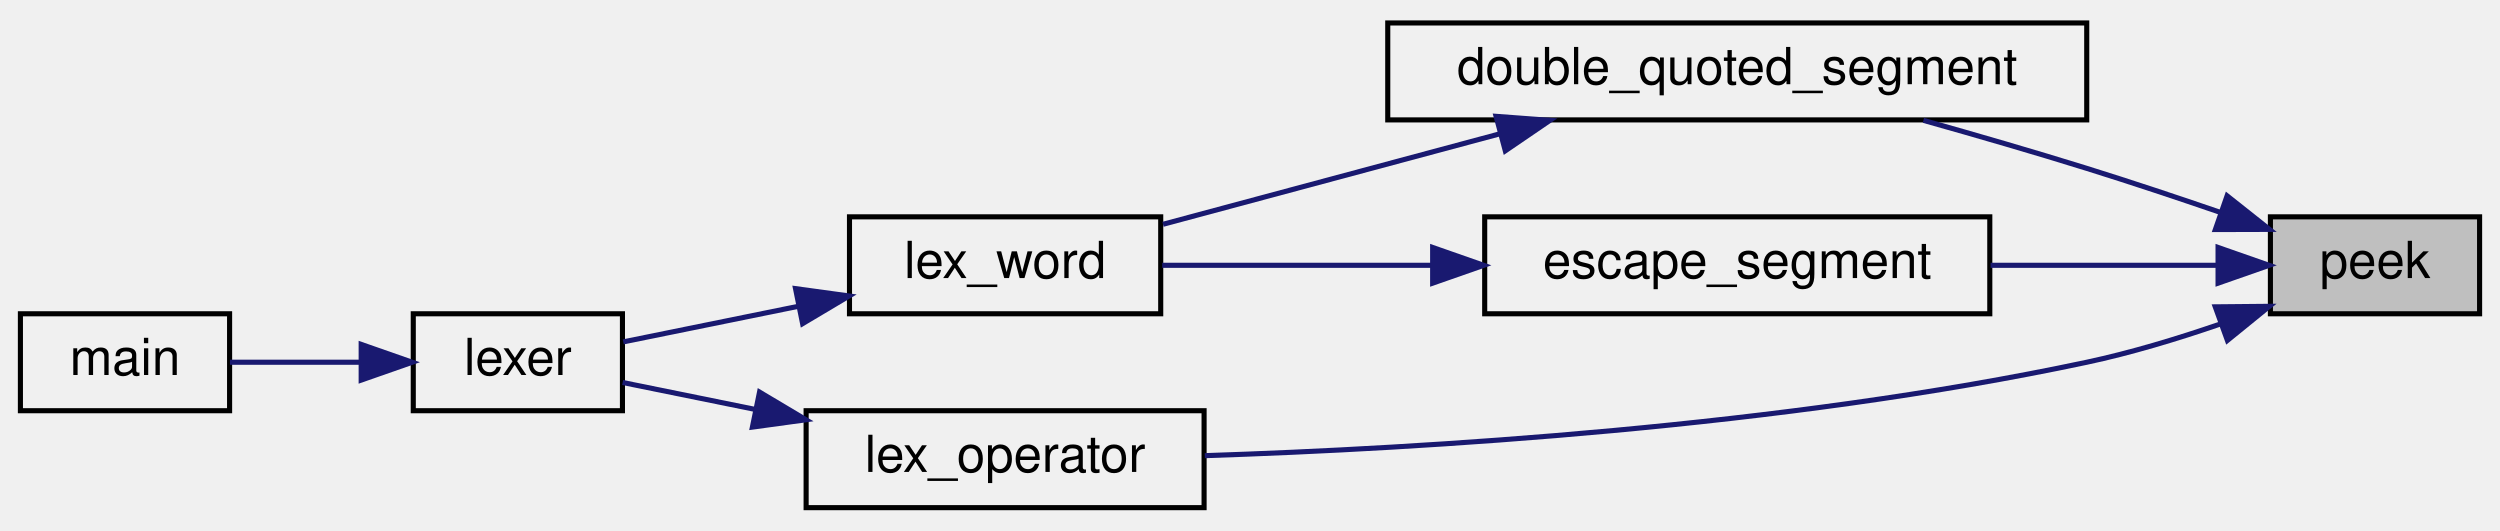
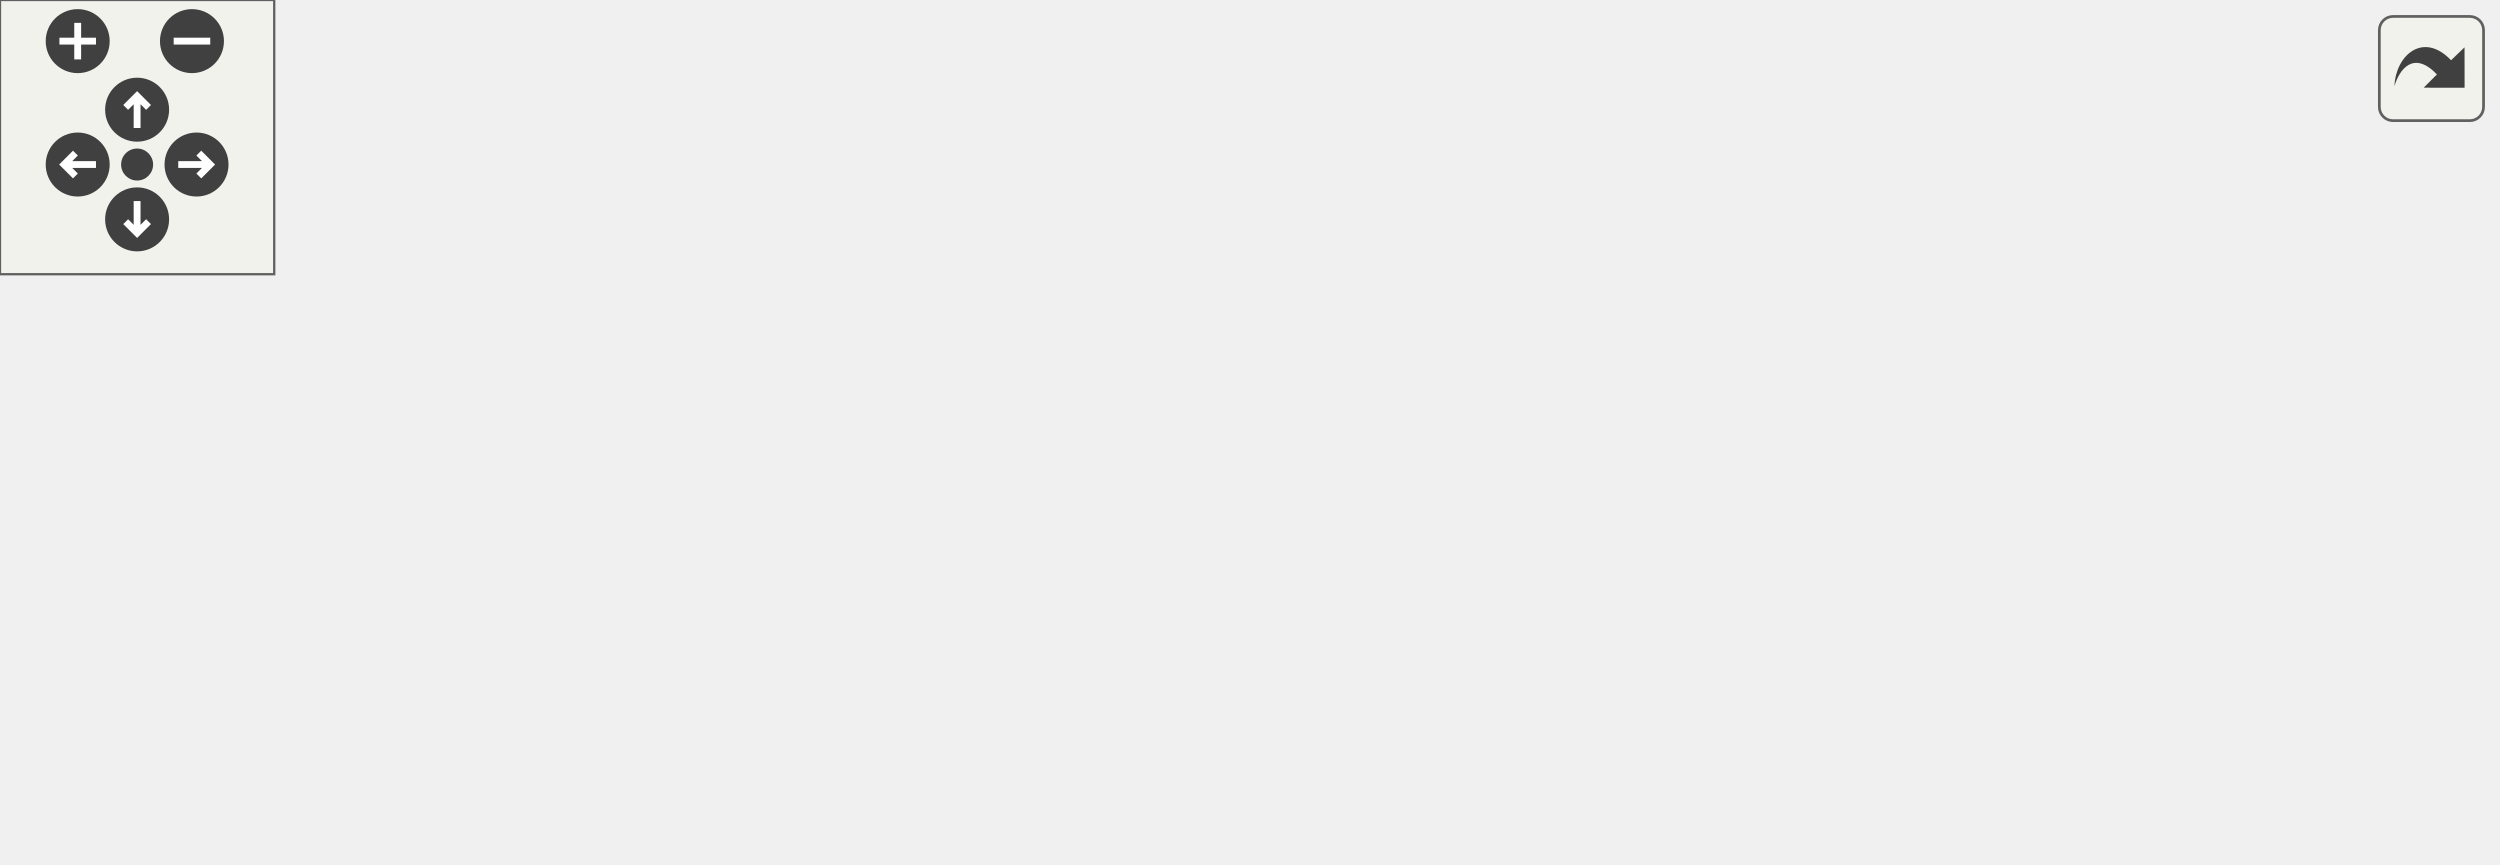
- <svg xmlns="http://www.w3.org/2000/svg" xmlns:xlink="http://www.w3.org/1999/xlink" width="490pt" height="104pt" viewBox="0.00 0.00 490.00 104.00">
-   <g id="graph0" class="graph" transform="scale(1 1) rotate(0) translate(4 100)">
-     <g id="node1" class="node">
-       <g id="a_node1">
-         <a xlink:title="&quot;Peek&quot;, Look at the next character in the input string">
-           <polygon fill="#bfbfbf" stroke="black" points="441,-38.5 441,-57.5 482,-57.5 482,-38.5 441,-38.5" />
-           <text text-anchor="middle" x="461.5" y="-45.5" font-family="Helvetica,sans-Serif" font-size="10.00">peek</text>
-         </a>
-       </g>
-     </g>
-     <g id="node2" class="node">
-       <g id="a_node2">
-         <a xlink:href="lexer__word_8c.html#a088ba907ca2f9f7d89809627a5ef8313" target="_top" xlink:title="Lexes a segment delimited by double quotes.">
-           <polygon fill="none" stroke="black" points="268,-76.5 268,-95.5 405,-95.5 405,-76.5 268,-76.5" />
-           <text text-anchor="middle" x="336.5" y="-83.5" font-family="Helvetica,sans-Serif" font-size="10.00">double_quoted_segment</text>
-         </a>
-       </g>
-     </g>
-     <g id="edge1" class="edge">
-       <path fill="none" stroke="midnightblue" d="M431.34,-58.32C422.87,-61.23 413.6,-64.32 405,-67 394.66,-70.22 383.35,-73.5 372.99,-76.41" />
-       <polygon fill="midnightblue" stroke="midnightblue" points="432.51,-61.62 440.81,-55.04 430.21,-55.01 432.51,-61.62" />
-     </g>
-     <g id="node6" class="node">
-       <g id="a_node6">
-         <a xlink:href="lexer__word_8c.html#ad7d5fd37a954794c29d8d8b4807c233e" target="_top" xlink:title="Handle backslash to escape next char correctly.">
-           <polygon fill="none" stroke="black" points="287,-38.5 287,-57.5 386,-57.5 386,-38.5 287,-38.5" />
-           <text text-anchor="middle" x="336.5" y="-45.5" font-family="Helvetica,sans-Serif" font-size="10.00">escape_segment</text>
-         </a>
-       </g>
-     </g>
-     <g id="edge5" class="edge">
-       <path fill="none" stroke="midnightblue" d="M430.68,-48C417.31,-48 401.19,-48 386.15,-48" />
-       <polygon fill="midnightblue" stroke="midnightblue" points="430.74,-51.5 440.74,-48 430.74,-44.5 430.74,-51.5" />
-     </g>
-     <g id="node7" class="node">
-       <g id="a_node7">
-         <a xlink:href="lexer_8c.html#a4224de0ac9d722a19a477ae2880f54da" target="_top" xlink:title="Make the operator in the global string a token.">
-           <polygon fill="none" stroke="black" points="154,-0.5 154,-19.5 232,-19.5 232,-0.5 154,-0.5" />
-           <text text-anchor="middle" x="193" y="-7.5" font-family="Helvetica,sans-Serif" font-size="10.00">lex_operator</text>
-         </a>
-       </g>
-     </g>
-     <g id="edge7" class="edge">
-       <path fill="none" stroke="midnightblue" d="M431.13,-36.48C422.8,-33.61 413.64,-30.84 405,-29 345.46,-16.32 274.72,-12.09 232.14,-10.69" />
-       <polygon fill="midnightblue" stroke="midnightblue" points="430.19,-39.86 440.79,-39.96 432.57,-33.28 430.19,-39.86" />
-     </g>
-     <g id="node3" class="node">
-       <g id="a_node3">
-         <a xlink:href="lexer__word_8c.html#a4093905b7d1dfe02710752ee5da8fe01" target="_top" xlink:title="Lexes the string to create a WORD token.">
-           <polygon fill="none" stroke="black" points="162.5,-38.5 162.5,-57.5 223.5,-57.5 223.5,-38.5 162.5,-38.5" />
-           <text text-anchor="middle" x="193" y="-45.5" font-family="Helvetica,sans-Serif" font-size="10.00">lex_word</text>
-         </a>
-       </g>
-     </g>
-     <g id="edge2" class="edge">
-       <path fill="none" stroke="midnightblue" d="M289.84,-73.74C268.25,-67.94 243.08,-61.18 223.95,-56.04" />
-       <polygon fill="midnightblue" stroke="midnightblue" points="289.23,-77.2 299.79,-76.41 291.04,-70.44 289.23,-77.2" />
-     </g>
-     <g id="node4" class="node">
-       <g id="a_node4">
-         <a xlink:href="lexer_8c.html#aced469451204cf536fd18b4cf94f6b91" target="_top" xlink:title="Global lexing function, that traverses readline's string and separate in tokens.">
-           <polygon fill="none" stroke="black" points="77,-19.5 77,-38.5 118,-38.5 118,-19.5 77,-19.5" />
-           <text text-anchor="middle" x="97.5" y="-26.5" font-family="Helvetica,sans-Serif" font-size="10.00">lexer</text>
-         </a>
-       </g>
-     </g>
-     <g id="edge3" class="edge">
-       <path fill="none" stroke="midnightblue" d="M152.28,-39.93C140.49,-37.53 128.08,-35.01 118.16,-32.99" />
-       <polygon fill="midnightblue" stroke="midnightblue" points="151.92,-43.43 162.42,-41.99 153.31,-36.57 151.92,-43.43" />
-     </g>
-     <g id="node5" class="node">
-       <g id="a_node5">
-         <a xlink:href="main_8c.html#a647f21a28344e1d9c643f4115516d7c9" target="_top" xlink:title=" ">
-           <polygon fill="none" stroke="black" points="0,-19.5 0,-38.5 41,-38.5 41,-19.5 0,-19.5" />
-           <text text-anchor="middle" x="20.5" y="-26.5" font-family="Helvetica,sans-Serif" font-size="10.00">main</text>
-         </a>
-       </g>
-     </g>
-     <g id="edge4" class="edge">
-       <path fill="none" stroke="midnightblue" d="M66.69,-29C58.08,-29 48.9,-29 41.07,-29" />
-       <polygon fill="midnightblue" stroke="midnightblue" points="66.79,-32.5 76.79,-29 66.79,-25.5 66.79,-32.5" />
-     </g>
-     <g id="edge6" class="edge">
-       <path fill="none" stroke="midnightblue" d="M276.55,-48C258.37,-48 239.12,-48 223.79,-48" />
-       <polygon fill="midnightblue" stroke="midnightblue" points="276.8,-51.5 286.8,-48 276.8,-44.5 276.8,-51.5" />
-     </g>
-     <g id="edge8" class="edge">
-       <path fill="none" stroke="midnightblue" d="M144.03,-19.75C134.83,-21.62 125.69,-23.47 118.04,-25.03" />
-       <polygon fill="midnightblue" stroke="midnightblue" points="144.87,-23.15 153.97,-17.73 143.47,-16.29 144.87,-23.15" />
+ <svg xmlns="http://www.w3.org/2000/svg" xmlns:xlink="http://www.w3.org/1999/xlink" id="main" version="1.1" xml:space="preserve">
+   <style type="text/css">
+ .edge:hover path { stroke: red; }
+ .edge:hover polygon { stroke: red; fill: red; }
+ </style>
+   <defs>
+     <circle id="rim" cx="0" cy="0" r="7" />
+     <circle id="rim2" cx="0" cy="0" r="3.5" />
+     <g id="zoomPlus">
+       <use xlink:href="#rim" fill="#404040">
+         <set attributeName="fill" to="#808080" begin="zoomplus.mouseover" end="zoomplus.mouseout" />
+       </use>
+       <path d="M-4,0h8M0,-4v8" fill="none" stroke="white" stroke-width="1.5" pointer-events="none" />
+     </g>
+     <g id="zoomMin">
+       <use xlink:href="#rim" fill="#404040">
+         <set attributeName="fill" to="#808080" begin="zoomminus.mouseover" end="zoomminus.mouseout" />
+       </use>
+       <path d="M-4,0h8" fill="none" stroke="white" stroke-width="1.5" pointer-events="none" />
+     </g>
+     <g id="dirArrow">
+       <path fill="none" stroke="white" stroke-width="1.5" d="M0,-3.0v7 M-2.5,-0.5L0,-3.0L2.5,-0.5" />
+     </g>
+     <g id="resetDef">
+       <use xlink:href="#rim2" fill="#404040">
+         <set attributeName="fill" to="#808080" begin="reset.mouseover" end="reset.mouseout" />
+       </use>
+     </g>
+   </defs>
+   <svg id="graph" class="graph">
+     <g id="viewport">
+       <g id="node1" class="node">
+         <g id="a_node1">
+           <a xlink:title="&quot;Peek&quot;, Look at the next character in the input string">
+             <polygon fill="#bfbfbf" stroke="black" points="505,-57.5 505,-76.5 546,-76.5 546,-57.5 505,-57.5" />
+             <text text-anchor="middle" x="525.5" y="-64.5" font-family="Helvetica,sans-Serif" font-size="10.00">peek</text>
+           </a>
+         </g>
+       </g>
+       <g id="node2" class="node">
+         <g id="a_node2">
+           <a xlink:href="lexer__word_8c.html#a088ba907ca2f9f7d89809627a5ef8313" target="_top" xlink:title="Lexes a segment delimited by double quotes.">
+             <polygon fill="none" stroke="black" points="332,-38.5 332,-57.5 469,-57.5 469,-38.5 332,-38.5" />
+             <text text-anchor="middle" x="400.5" y="-45.5" font-family="Helvetica,sans-Serif" font-size="10.00">double_quoted_segment</text>
+           </a>
+         </g>
+       </g>
+       <g id="edge1" class="edge">
+         <path fill="none" stroke="midnightblue" d="M494.64,-62.39C485.1,-60.91 474.18,-59.23 463.24,-57.54" />
+         <polygon fill="midnightblue" stroke="midnightblue" points="494.32,-65.88 504.74,-63.95 495.39,-58.96 494.32,-65.88" />
+       </g>
+       <g id="node6" class="node">
+         <g id="a_node6">
+           <a xlink:href="lexer__word_8c.html#ad7d5fd37a954794c29d8d8b4807c233e" target="_top" xlink:title="Handle backslash to escape next char correctly.">
+             <polygon fill="none" stroke="black" points="351,-76.5 351,-95.5 450,-95.5 450,-76.5 351,-76.5" />
+             <text text-anchor="middle" x="400.5" y="-83.5" font-family="Helvetica,sans-Serif" font-size="10.00">escape_segment</text>
+           </a>
+         </g>
+       </g>
+       <g id="edge5" class="edge">
+         <path fill="none" stroke="midnightblue" d="M494.68,-71.61C481.31,-73.67 465.19,-76.16 450.15,-78.49" />
+         <polygon fill="midnightblue" stroke="midnightblue" points="495.39,-75.04 504.74,-70.05 494.32,-68.12 495.39,-75.04" />
+       </g>
+       <g id="node7" class="node">
+         <g id="a_node7">
+           <a xlink:href="expand__dollar_8c.html#ac3e15865744ed2c1300a5cb96f24e33d" target="_top" xlink:title="Manages all possibilities with expand : $?, known and unknown env variable.">
+             <polygon fill="none" stroke="black" points="359,-0.5 359,-19.5 442,-19.5 442,-0.5 359,-0.5" />
+             <text text-anchor="middle" x="400.5" y="-7.5" font-family="Helvetica,sans-Serif" font-size="10.00">handle_dollar</text>
+           </a>
+         </g>
+       </g>
+       <g id="edge7" class="edge">
+         <path fill="none" stroke="midnightblue" d="M504.67,-51.08C494.49,-43.53 481.6,-34.89 469,-29 460.62,-25.08 451.26,-21.81 442.25,-19.16" />
+         <polygon fill="midnightblue" stroke="midnightblue" points="502.78,-54.04 512.85,-57.34 507.04,-48.48 502.78,-54.04" />
+       </g>
+       <g id="node10" class="node">
+         <g id="a_node10">
+           <a xlink:href="lexer_8c.html#a4224de0ac9d722a19a477ae2880f54da" target="_top" xlink:title="Make the operator in the global string a token.">
+             <polygon fill="none" stroke="black" points="216,-109.5 216,-128.5 294,-128.5 294,-109.5 216,-109.5" />
+             <text text-anchor="middle" x="255" y="-116.5" font-family="Helvetica,sans-Serif" font-size="10.00">lex_operator</text>
+           </a>
+         </g>
+       </g>
+       <g id="edge11" class="edge">
+         <path fill="none" stroke="midnightblue" d="M506.23,-83.23C496.01,-91.29 482.62,-100.29 469,-105 410.51,-125.23 337.69,-125.02 294.12,-122.44" />
+         <polygon fill="midnightblue" stroke="midnightblue" points="508.52,-85.87 513.99,-76.79 504.06,-80.47 508.52,-85.87" />
+       </g>
+       <g id="node3" class="node">
+         <g id="a_node3">
+           <a xlink:href="lexer__word_8c.html#a4093905b7d1dfe02710752ee5da8fe01" target="_top" xlink:title="Lexes the string to create a WORD token.">
+             <polygon fill="none" stroke="black" points="224.5,-66.5 224.5,-85.5 285.5,-85.5 285.5,-66.5 224.5,-66.5" />
+             <text text-anchor="middle" x="255" y="-73.5" font-family="Helvetica,sans-Serif" font-size="10.00">lex_word</text>
+           </a>
+         </g>
+       </g>
+       <g id="edge2" class="edge">
+         <path fill="none" stroke="midnightblue" d="M340.46,-59.52C321.54,-63.21 301.4,-67.14 285.53,-70.24" />
+         <polygon fill="midnightblue" stroke="midnightblue" points="341.37,-62.91 350.52,-57.56 340.03,-56.04 341.37,-62.91" />
+       </g>
+       <g id="node4" class="node">
+         <g id="a_node4">
+           <a xlink:href="lexer_8c.html#aced469451204cf536fd18b4cf94f6b91" target="_top" xlink:title="Global lexing function, that traverses readline's string and separate in tokens.">
+             <polygon fill="none" stroke="black" points="107,-66.5 107,-85.5 148,-85.5 148,-66.5 107,-66.5" />
+             <text text-anchor="middle" x="127.5" y="-73.5" font-family="Helvetica,sans-Serif" font-size="10.00">lexer</text>
+           </a>
+         </g>
+       </g>
+       <g id="edge3" class="edge">
+         <path fill="none" stroke="midnightblue" d="M214.19,-76C192.21,-76 165.87,-76 148.25,-76" />
+         <polygon fill="midnightblue" stroke="midnightblue" points="214.26,-79.5 224.26,-76 214.26,-72.5 214.26,-79.5" />
+       </g>
+       <g id="node5" class="node">
+         <g id="a_node5">
+           <a xlink:href="main_8c.html#a647f21a28344e1d9c643f4115516d7c9" target="_top" xlink:title=" ">
+             <polygon fill="none" stroke="black" points="0,-38.5 0,-57.5 41,-57.5 41,-38.5 0,-38.5" />
+             <text text-anchor="middle" x="20.5" y="-45.5" font-family="Helvetica,sans-Serif" font-size="10.00">main</text>
+           </a>
+         </g>
+       </g>
+       <g id="edge4" class="edge">
+         <path fill="none" stroke="midnightblue" d="M96.84,-68.09C79.02,-63.34 56.83,-57.42 41.16,-53.24" />
+         <polygon fill="midnightblue" stroke="midnightblue" points="96.19,-71.54 106.75,-70.73 97.99,-64.77 96.19,-71.54" />
+       </g>
+       <g id="edge6" class="edge">
+         <path fill="none" stroke="midnightblue" d="M340.85,-81.91C321.88,-80.59 301.65,-79.18 285.7,-78.07" />
+         <polygon fill="midnightblue" stroke="midnightblue" points="340.7,-85.41 350.92,-82.61 341.18,-78.43 340.7,-85.41" />
+       </g>
+       <g id="node8" class="node">
+         <g id="a_node8">
+           <a xlink:href="expand__word_8c.html#a0ec378990f411456436a9bb6a71babfc" target="_top" xlink:title="Scans the word to dequote/expand and build correct output.">
+             <polygon fill="none" stroke="black" points="214,-9.5 214,-28.5 296,-28.5 296,-9.5 214,-9.5" />
+             <text text-anchor="middle" x="255" y="-16.5" font-family="Helvetica,sans-Serif" font-size="10.00">expand_word</text>
+           </a>
+         </g>
+       </g>
+       <g id="edge8" class="edge">
+         <path fill="none" stroke="midnightblue" d="M348.38,-13.21C331.29,-14.28 312.49,-15.46 296.34,-16.47" />
+         <polygon fill="midnightblue" stroke="midnightblue" points="349,-16.67 358.76,-12.55 348.56,-9.69 349,-16.67" />
+       </g>
+       <g id="node9" class="node">
+         <g id="a_node9">
+           <a xlink:href="expand_8c.html#a53c53e75b0ad8c8888217cd918304b8b" target="_top" xlink:title="Iterate over every args and redir of each command to expand and dequote what needs to be.">
+             <polygon fill="none" stroke="black" points="77,-19.5 77,-38.5 178,-38.5 178,-19.5 77,-19.5" />
+             <text text-anchor="middle" x="127.5" y="-26.5" font-family="Helvetica,sans-Serif" font-size="10.00">expand_manager</text>
+           </a>
+         </g>
+       </g>
+       <g id="edge9" class="edge">
+         <path fill="none" stroke="midnightblue" d="M203.87,-22.99C195.45,-23.67 186.72,-24.36 178.3,-25.03" />
+         <polygon fill="midnightblue" stroke="midnightblue" points="204.26,-26.47 213.95,-22.19 203.7,-19.5 204.26,-26.47" />
+       </g>
+       <g id="edge10" class="edge">
+         <path fill="none" stroke="midnightblue" d="M66.72,-39.82C57.53,-41.48 48.64,-43.09 41.2,-44.43" />
+         <polygon fill="midnightblue" stroke="midnightblue" points="67.55,-43.22 76.77,-38 66.3,-36.34 67.55,-43.22" />
+       </g>
+       <g id="edge12" class="edge">
+         <path fill="none" stroke="midnightblue" d="M216.55,-106.17C194.05,-98.46 166.35,-88.97 148.09,-82.71" />
+         <polygon fill="midnightblue" stroke="midnightblue" points="215.55,-109.53 226.15,-109.46 217.82,-102.9 215.55,-109.53" />
+       </g>
+     </g>
+   </svg>
+   <g id="navigator" transform="translate(0 0)" fill="#404254">
+     <rect fill="#f2f5e9" fill-opacity="0.5" stroke="#606060" stroke-width=".5" x="0" y="0" width="60" height="60" />
+     <use id="zoomplus" xlink:href="#zoomPlus" x="17" y="9" />
+     <use id="zoomminus" xlink:href="#zoomMin" x="42" y="9" />
+     <use id="reset" xlink:href="#resetDef" x="30" y="36" />
+     <g id="arrowUp" xlink:href="#dirArrow" transform="translate(30 24)">
+       <use xlink:href="#rim" fill="#404040">
+         <set attributeName="fill" to="#808080" begin="arrowUp.mouseover" end="arrowUp.mouseout" />
+       </use>
+       <path fill="none" stroke="white" stroke-width="1.5" d="M0,-3.0v7 M-2.5,-0.5L0,-3.0L2.5,-0.5" />
+     </g>
+     <g id="arrowRight" xlink:href="#dirArrow" transform="rotate(90) translate(36 -43)">
+       <use xlink:href="#rim" fill="#404040">
+         <set attributeName="fill" to="#808080" begin="arrowRight.mouseover" end="arrowRight.mouseout" />
+       </use>
+       <path fill="none" stroke="white" stroke-width="1.5" d="M0,-3.0v7 M-2.5,-0.5L0,-3.0L2.5,-0.5" />
+     </g>
+     <g id="arrowDown" xlink:href="#dirArrow" transform="rotate(180) translate(-30 -48)">
+       <use xlink:href="#rim" fill="#404040">
+         <set attributeName="fill" to="#808080" begin="arrowDown.mouseover" end="arrowDown.mouseout" />
+       </use>
+       <path fill="none" stroke="white" stroke-width="1.5" d="M0,-3.0v7 M-2.5,-0.5L0,-3.0L2.5,-0.5" />
+     </g>
+     <g id="arrowLeft" xlink:href="#dirArrow" transform="rotate(270) translate(-36 17)">
+       <use xlink:href="#rim" fill="#404040">
+         <set attributeName="fill" to="#808080" begin="arrowLeft.mouseover" end="arrowLeft.mouseout" />
+       </use>
+       <path fill="none" stroke="white" stroke-width="1.5" d="M0,-3.0v7 M-2.5,-0.5L0,-3.0L2.5,-0.5" />
    </g>
  </g>
+   <svg viewBox="0 0 15 15" width="100%" height="30px" preserveAspectRatio="xMaxYMin meet">
+     <g id="arrow_out" transform="scale(0.3 0.3)">
+       <a xlink:href="parsing_8h_a855a36981b55d317a52d24560c0809bf_icgraph_org.svg" target="_base">
+         <rect id="button" ry="5" rx="5" y="6" x="6" height="38" width="38" fill="#f2f5e9" fill-opacity="0.5" stroke="#606060" stroke-width="1.0" />
+         <path id="arrow" d="M 11.5,31.437 C 11.94,20.098 22.043,11.323 32.159,21.979 L 37.069,17.246 C 37.069,17.246 37.088,32 37.088,32 L 22.16,31.978 C 22.16,31.978 26.998,27.14 26.998,27.14 C 18.529,18.264 13.292,25.23 11.5,31.437 z" style="fill:#404040;" />
+       </a>
+     </g>
+   </svg>
</svg>
